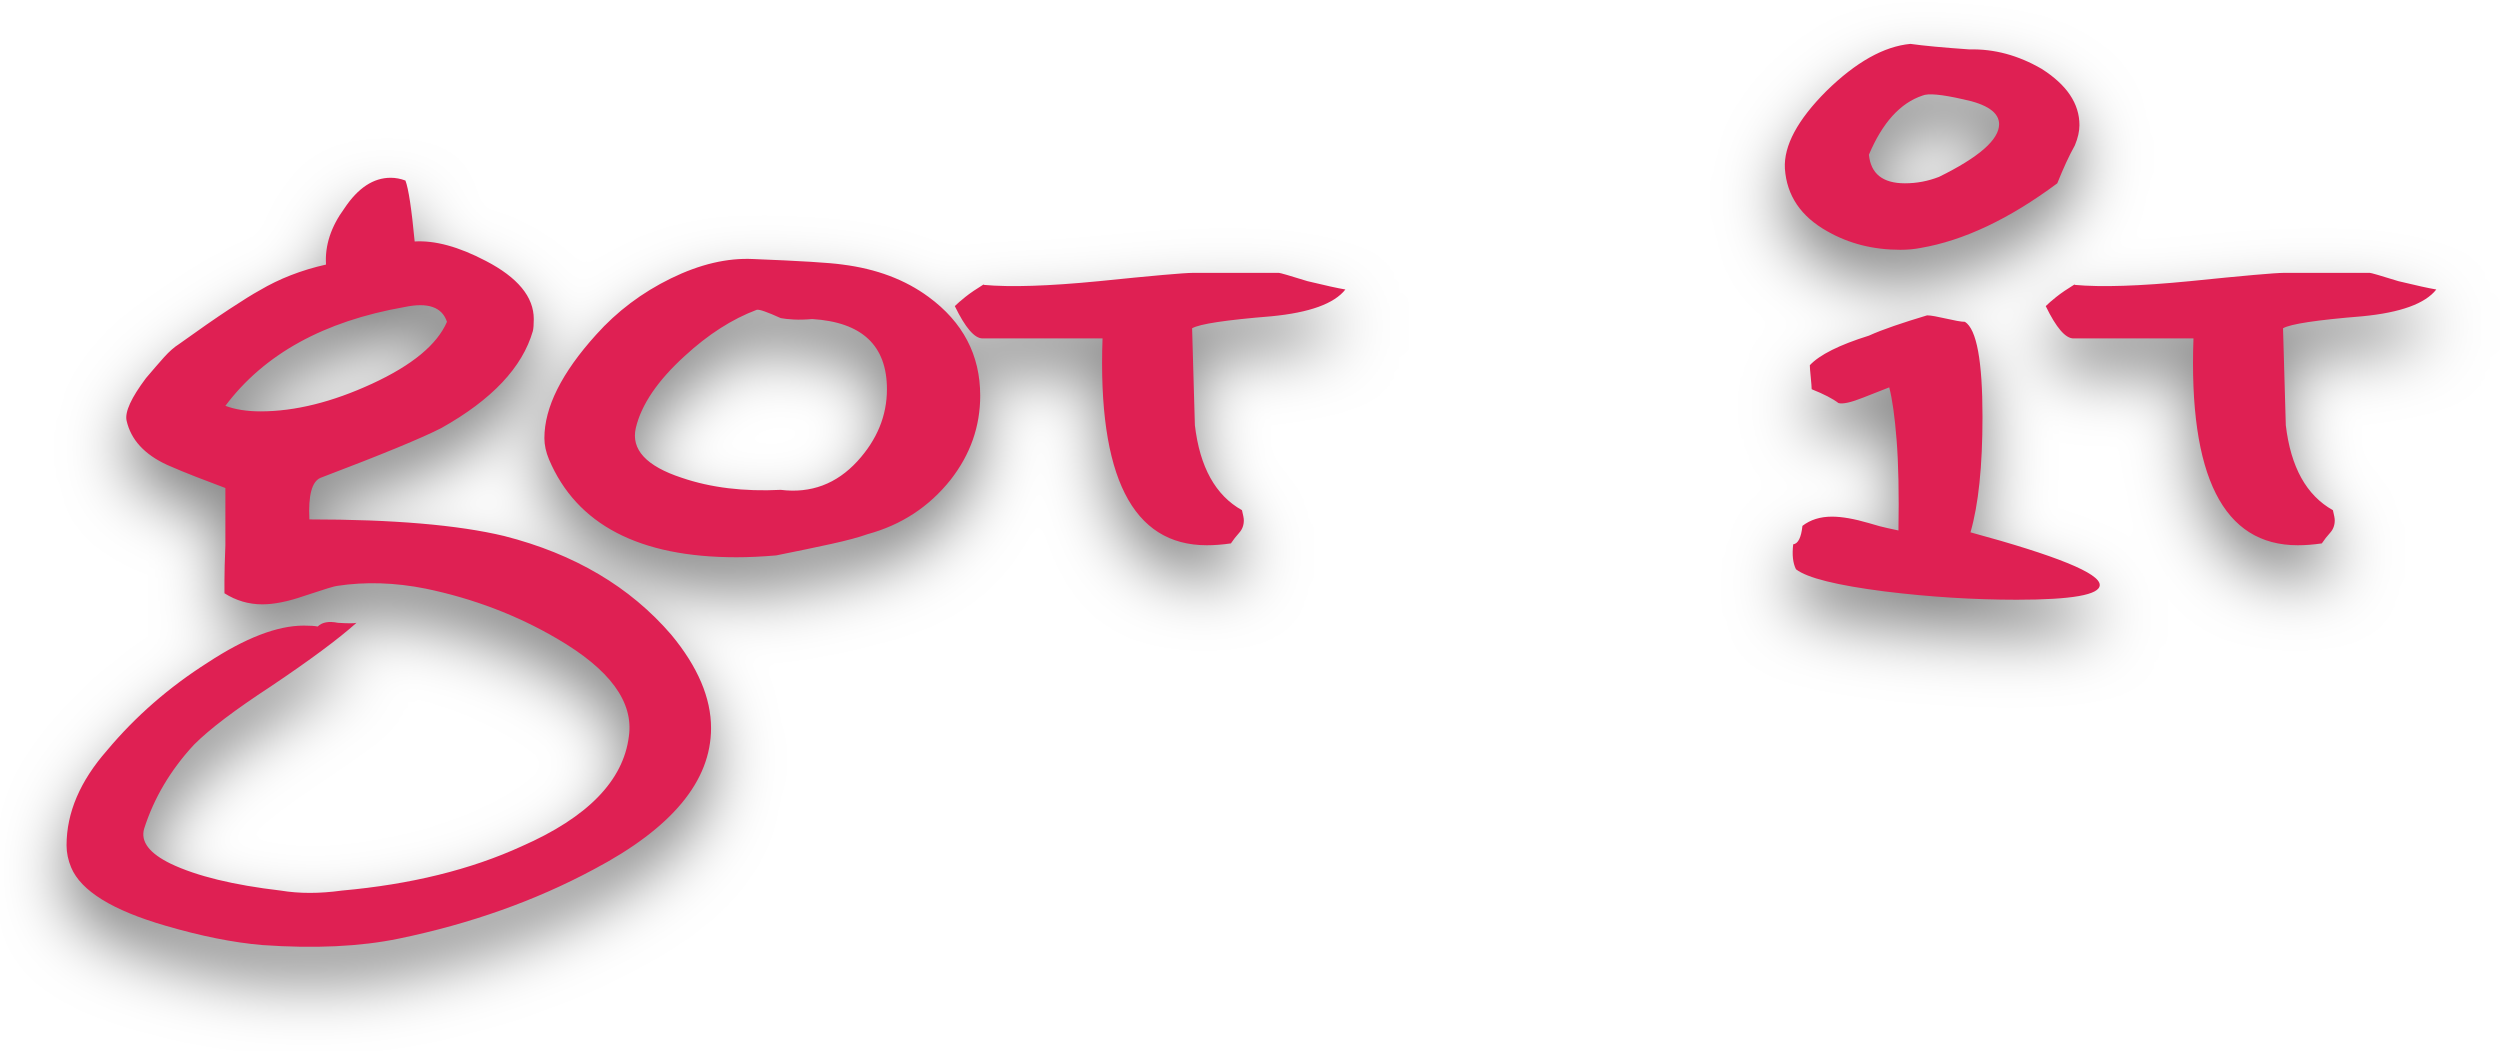
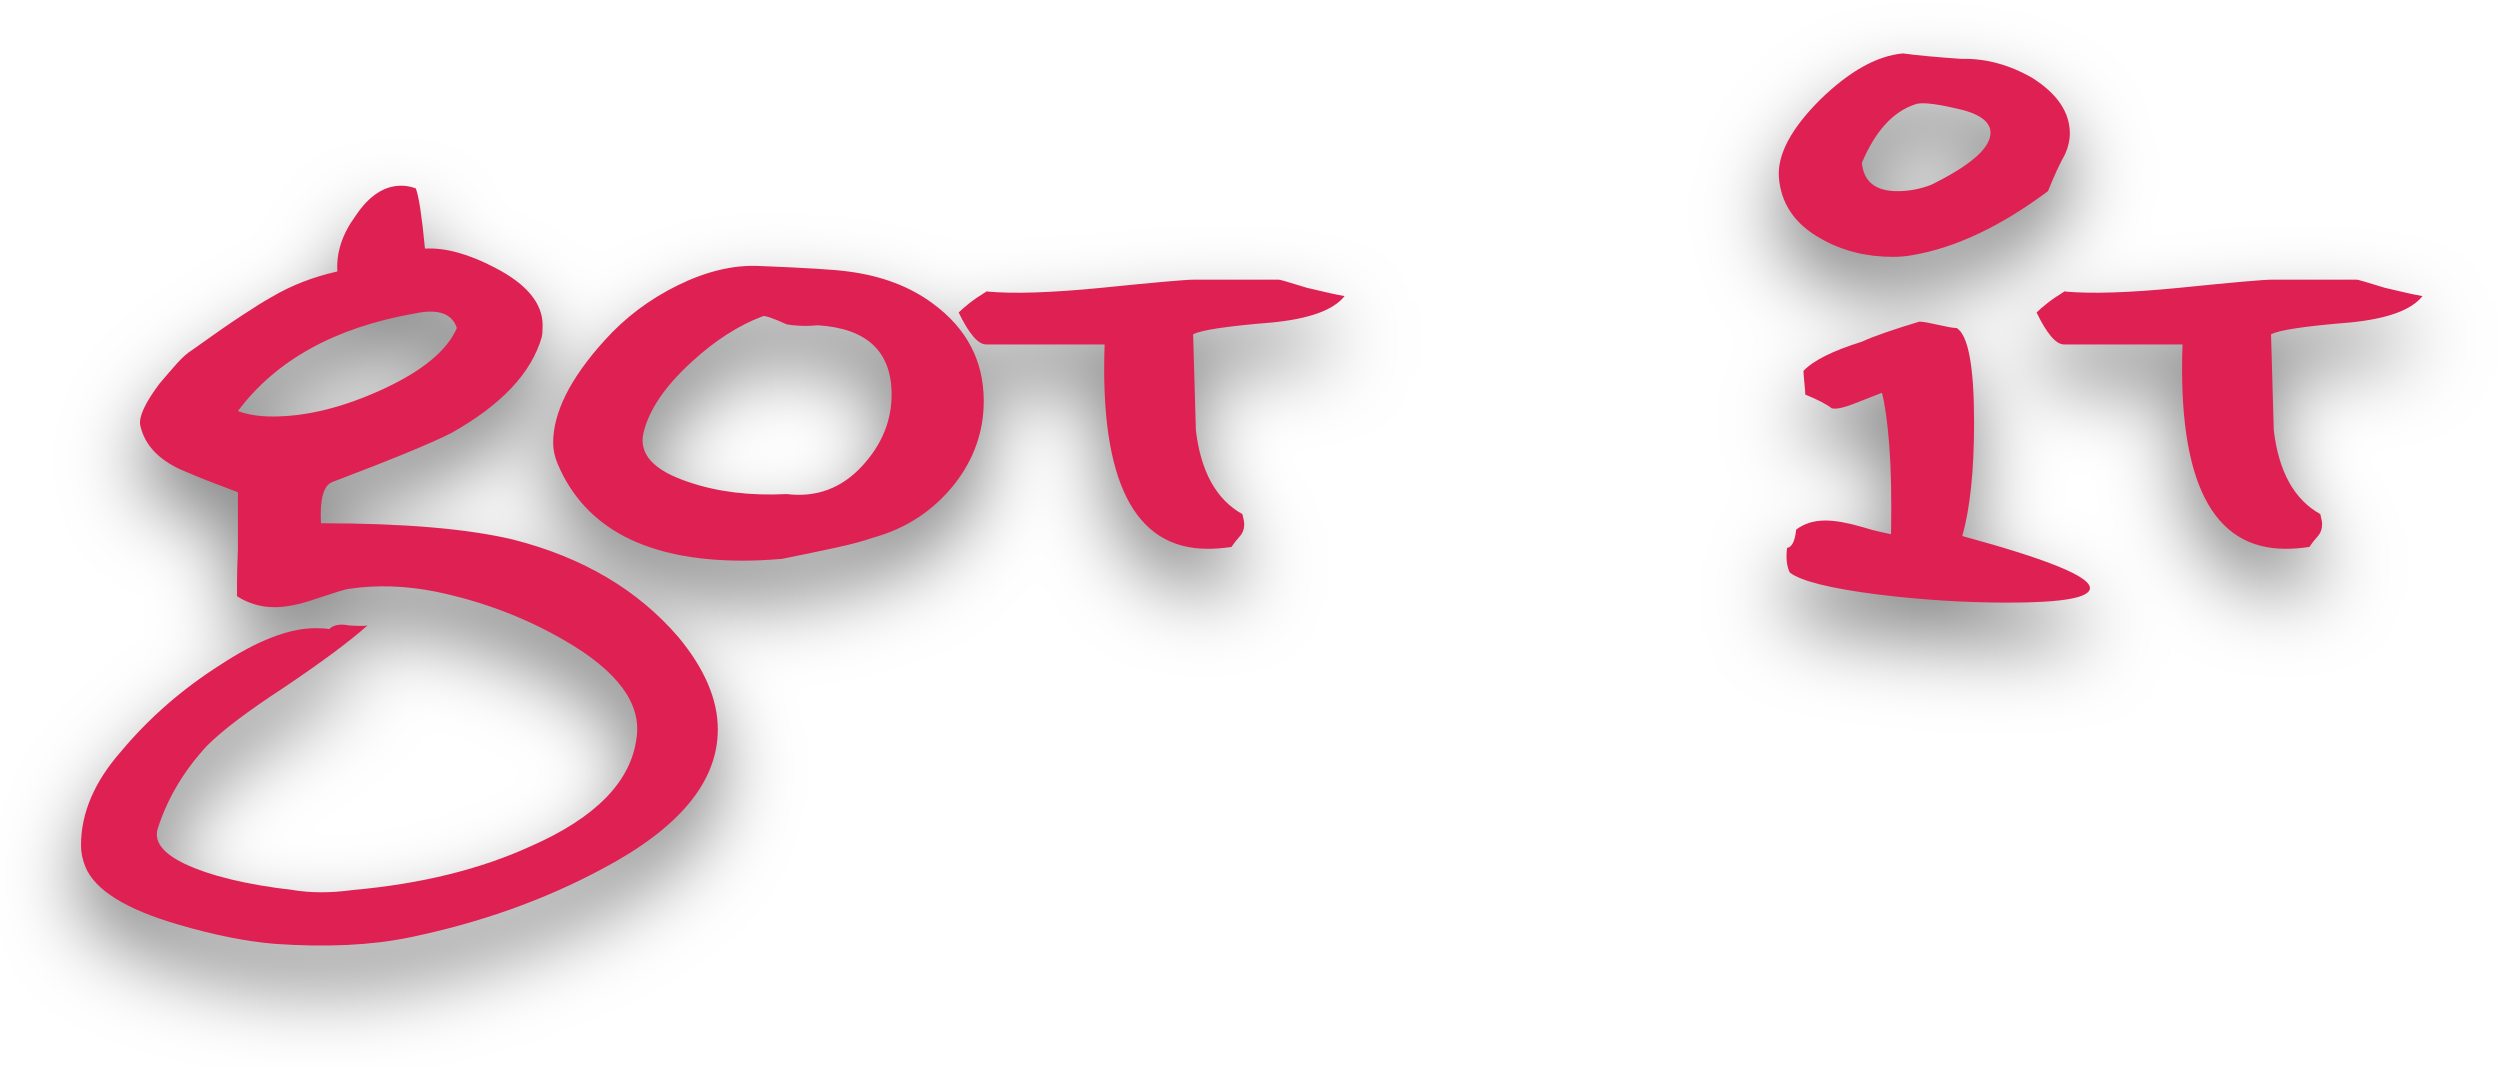
- <svg xmlns="http://www.w3.org/2000/svg" xmlns:xlink="http://www.w3.org/1999/xlink" width="157px" height="66px" viewBox="0 0 157 66" version="1.1">
+ <svg xmlns="http://www.w3.org/2000/svg" xmlns:xlink="http://www.w3.org/1999/xlink" width="129px" height="55px" viewBox="0 0 129 55" version="1.1">
  <defs>
-     <path d="M63.161,213.867 C64.823,215.877 65.654,217.829 65.654,219.723 C65.654,223.048 63.199,226.005 58.29,228.595 C54.617,230.567 50.539,232.016 46.055,232.944 C43.619,233.447 40.759,233.582 37.473,233.35 C35.656,233.195 33.627,232.789 31.384,232.132 C28.06,231.166 26.088,229.948 25.47,228.479 C25.277,228.015 25.18,227.551 25.18,227.087 C25.18,225.039 26.03,223.048 27.731,221.115 C29.51,218.989 31.616,217.153 34.052,215.606 C36.41,214.06 38.42,213.287 40.082,213.287 C40.469,213.287 40.759,213.306 40.952,213.345 C41.223,213.074 41.648,212.997 42.228,213.113 C42.846,213.152 43.233,213.152 43.387,213.113 C42.266,214.118 40.469,215.452 37.995,217.114 C36.874,217.848 35.917,218.515 35.125,219.114 C34.332,219.714 33.685,220.265 33.182,220.767 C31.713,222.352 30.669,224.111 30.051,226.044 C29.819,226.856 30.379,227.59 31.732,228.247 C33.356,229.02 35.656,229.581 38.633,229.929 C39.792,230.122 41.068,230.122 42.46,229.929 C46.789,229.542 50.558,228.614 53.767,227.145 C57.903,225.329 60.145,223.029 60.493,220.245 C60.802,218.08 59.295,216.032 55.97,214.099 C53.458,212.63 50.713,211.586 47.736,210.967 C45.804,210.581 43.948,210.523 42.17,210.794 C42.054,210.794 41.358,211.006 40.082,211.431 C39.077,211.779 38.207,211.953 37.473,211.953 C36.622,211.953 35.83,211.721 35.096,211.257 L35.096,210.446 C35.096,209.943 35.115,209.209 35.154,208.242 L35.154,204.647 C34.535,204.415 33.926,204.183 33.327,203.951 C32.728,203.719 32.119,203.468 31.5,203.197 C30.07,202.54 29.22,201.612 28.949,200.414 C28.833,199.873 29.239,198.984 30.167,197.747 C30.592,197.244 30.969,196.809 31.297,196.442 C31.626,196.075 31.945,195.795 32.254,195.601 C33.491,194.712 34.535,193.987 35.385,193.427 C36.236,192.866 36.874,192.47 37.299,192.238 C38.536,191.504 39.928,190.962 41.474,190.615 C41.397,189.416 41.783,188.237 42.634,187.077 C43.484,185.802 44.451,185.164 45.533,185.164 C45.842,185.164 46.151,185.222 46.461,185.338 C46.654,185.84 46.847,187.116 47.041,189.165 C48.316,189.088 49.805,189.493 51.505,190.383 C53.516,191.426 54.521,192.644 54.521,194.036 C54.521,194.384 54.501,194.635 54.463,194.79 C53.806,197.07 51.892,199.1 48.722,200.878 C47.524,201.497 44.992,202.54 41.126,204.009 C40.585,204.241 40.353,205.111 40.43,206.619 C45.688,206.619 49.766,206.966 52.665,207.662 C57.072,208.783 60.571,210.852 63.161,213.867 Z M49.07,194.21 C48.761,193.282 47.872,192.973 46.403,193.282 C41.339,194.171 37.589,196.239 35.154,199.486 C35.772,199.718 36.507,199.834 37.357,199.834 C39.522,199.834 41.861,199.254 44.373,198.095 C46.886,196.935 48.452,195.64 49.07,194.21 Z M79.31,192.644 C81.474,194.229 82.557,196.297 82.557,198.849 C82.557,200.781 81.938,202.54 80.701,204.125 C79.348,205.826 77.609,206.966 75.482,207.546 C74.941,207.74 74.187,207.943 73.221,208.155 C72.255,208.368 71.095,208.609 69.742,208.88 C69.278,208.919 68.843,208.948 68.437,208.967 C68.031,208.986 67.635,208.996 67.249,208.996 C61.141,208.996 57.217,206.947 55.477,202.85 C55.284,202.386 55.188,201.941 55.188,201.516 C55.188,199.583 56.27,197.418 58.435,195.021 C59.749,193.552 61.315,192.373 63.132,191.484 C64.948,190.595 66.669,190.189 68.292,190.267 C71.23,190.383 73.105,190.499 73.917,190.615 C76.043,190.885 77.841,191.562 79.31,192.644 Z M72.003,194.036 C71.578,194.074 71.192,194.084 70.844,194.065 C70.496,194.045 70.225,194.016 70.032,193.978 C69.181,193.591 68.679,193.417 68.524,193.456 C66.978,194.036 65.47,195.002 64.001,196.355 C62.3,197.901 61.276,199.409 60.928,200.878 C60.619,202.231 61.585,203.275 63.827,204.009 C65.644,204.628 67.712,204.879 70.032,204.763 C71.926,204.995 73.53,204.396 74.845,202.965 C76.082,201.612 76.7,200.105 76.7,198.443 C76.7,195.698 75.135,194.229 72.003,194.036 Z M105.49,192.18 C104.794,193.069 103.248,193.63 100.851,193.862 C97.991,194.094 96.328,194.345 95.864,194.616 L96.038,200.704 C96.348,203.333 97.333,205.111 98.996,206.039 C99.073,206.348 99.112,206.561 99.112,206.677 C99.112,206.986 99.015,207.247 98.822,207.459 C98.628,207.672 98.454,207.894 98.3,208.126 C98.029,208.165 97.768,208.194 97.517,208.213 C97.266,208.233 97.024,208.242 96.792,208.242 C92.115,208.242 89.931,203.913 90.24,195.253 L82.702,195.253 C82.199,195.253 81.619,194.577 80.962,193.224 C81.117,193.069 81.339,192.876 81.629,192.644 C81.919,192.412 82.315,192.142 82.818,191.832 L82.76,191.89 C83.61,191.968 84.635,191.987 85.833,191.948 C87.031,191.91 88.423,191.813 90.008,191.658 C93.41,191.31 95.381,191.136 95.922,191.136 L101.315,191.136 C101.392,191.136 101.992,191.31 103.113,191.658 C104.234,191.929 105.026,192.103 105.49,192.18 Z M151.299,183.134 C150.951,183.753 150.583,184.545 150.197,185.512 C147.182,187.754 144.321,189.107 141.615,189.571 C141.422,189.609 141.219,189.638 141.006,189.658 C140.794,189.677 140.571,189.687 140.339,189.687 C138.638,189.687 137.112,189.3 135.759,188.527 C134.096,187.599 133.207,186.285 133.091,184.584 C133.014,183.154 133.884,181.53 135.701,179.713 C137.556,177.896 139.315,176.911 140.977,176.756 C141.789,176.872 143.026,176.988 144.688,177.104 C146.235,177.065 147.742,177.471 149.211,178.322 C150.796,179.327 151.589,180.506 151.589,181.859 C151.589,182.245 151.492,182.671 151.299,183.134 Z M144.746,207.43 C150.158,208.899 152.864,210.001 152.864,210.736 C152.864,211.354 151.125,211.663 147.646,211.663 C144.94,211.663 142.176,211.489 139.354,211.141 C136.338,210.755 134.483,210.291 133.787,209.75 C133.594,209.363 133.536,208.841 133.613,208.184 C133.922,208.146 134.116,207.759 134.193,207.024 C134.695,206.638 135.314,206.445 136.048,206.445 C136.667,206.445 137.44,206.58 138.368,206.851 C138.87,207.005 139.267,207.111 139.557,207.169 C139.846,207.227 140.069,207.276 140.223,207.314 C140.262,204.995 140.223,203.101 140.107,201.632 C139.991,200.163 139.837,199.061 139.644,198.327 L138.02,198.964 C137.247,199.274 136.725,199.39 136.454,199.312 C136.106,199.042 135.546,198.752 134.773,198.443 C134.773,198.327 134.753,198.075 134.715,197.689 C134.676,197.302 134.657,197.051 134.657,196.935 C135.275,196.278 136.512,195.659 138.368,195.079 C138.793,194.886 139.315,194.683 139.933,194.471 C140.552,194.258 141.248,194.036 142.021,193.804 C142.137,193.804 142.301,193.823 142.514,193.862 C142.726,193.9 142.958,193.949 143.21,194.007 C143.461,194.065 143.693,194.113 143.905,194.152 C144.118,194.19 144.282,194.21 144.398,194.21 C145.133,194.674 145.5,196.664 145.5,200.182 C145.5,203.275 145.249,205.691 144.746,207.43 Z M146.544,181.801 C146.544,181.066 145.79,180.544 144.282,180.235 C142.929,179.926 142.079,179.849 141.731,180.003 C140.339,180.467 139.218,181.704 138.368,183.714 C138.484,184.913 139.238,185.512 140.629,185.512 C141.364,185.512 142.079,185.377 142.775,185.106 C145.287,183.869 146.544,182.767 146.544,181.801 Z M174,192.18 C173.304,193.069 171.758,193.63 169.361,193.862 C166.501,194.094 164.838,194.345 164.374,194.616 L164.548,200.704 C164.858,203.333 165.843,205.111 167.506,206.039 C167.583,206.348 167.622,206.561 167.622,206.677 C167.622,206.986 167.525,207.247 167.332,207.459 C167.138,207.672 166.964,207.894 166.81,208.126 C166.539,208.165 166.278,208.194 166.027,208.213 C165.776,208.233 165.534,208.242 165.302,208.242 C160.625,208.242 158.441,203.913 158.75,195.253 L151.212,195.253 C150.709,195.253 150.129,194.577 149.472,193.224 C149.627,193.069 149.849,192.876 150.139,192.644 C150.429,192.412 150.825,192.142 151.328,191.832 L151.27,191.89 C152.12,191.968 153.145,191.987 154.343,191.948 C155.541,191.91 156.933,191.813 158.518,191.658 C161.92,191.31 163.891,191.136 164.432,191.136 L169.825,191.136 C169.902,191.136 170.502,191.31 171.623,191.658 C172.744,191.929 173.536,192.103 174,192.18 Z" id="path-1" />
-     <filter x="-4.7%" y="-8.8%" width="109.4%" height="124.7%" filterUnits="objectBoundingBox" id="filter-2">
+     <path d="M56.015,206.885 C57.364,208.516 58.039,210.101 58.039,211.639 C58.039,214.338 56.046,216.739 52.06,218.842 C49.079,220.442 45.768,221.619 42.127,222.372 C40.15,222.78 37.828,222.89 35.16,222.702 C33.685,222.576 32.037,222.247 30.217,221.713 C27.518,220.929 25.918,219.94 25.415,218.748 C25.258,218.371 25.18,217.994 25.18,217.618 C25.18,215.954 25.87,214.338 27.251,212.769 C28.695,211.043 30.405,209.552 32.383,208.297 C34.297,207.041 35.929,206.414 37.278,206.414 C37.592,206.414 37.828,206.429 37.985,206.461 C38.204,206.241 38.55,206.178 39.02,206.273 C39.522,206.304 39.836,206.304 39.962,206.273 C39.052,207.089 37.592,208.171 35.584,209.521 C34.674,210.117 33.897,210.658 33.253,211.145 C32.61,211.631 32.084,212.079 31.676,212.487 C30.484,213.773 29.637,215.201 29.134,216.77 C28.946,217.429 29.401,218.026 30.5,218.559 C31.818,219.187 33.685,219.642 36.102,219.924 C37.043,220.081 38.079,220.081 39.209,219.924 C42.724,219.611 45.783,218.857 48.388,217.665 C51.746,216.19 53.567,214.322 53.849,212.063 C54.1,210.305 52.876,208.642 50.177,207.073 C48.137,205.88 45.909,205.033 43.492,204.531 C41.923,204.217 40.417,204.17 38.973,204.389 C38.879,204.389 38.314,204.562 37.278,204.907 C36.462,205.19 35.756,205.331 35.16,205.331 C34.47,205.331 33.826,205.143 33.23,204.766 L33.23,204.107 C33.23,203.699 33.246,203.103 33.277,202.318 L33.277,199.399 C32.775,199.211 32.281,199.023 31.794,198.835 C31.308,198.646 30.813,198.442 30.311,198.223 C29.15,197.689 28.46,196.936 28.24,195.963 C28.146,195.524 28.475,194.802 29.229,193.797 C29.574,193.389 29.88,193.036 30.146,192.738 C30.413,192.44 30.672,192.213 30.923,192.056 C31.928,191.334 32.775,190.745 33.465,190.29 C34.156,189.835 34.674,189.514 35.019,189.325 C36.023,188.729 37.153,188.29 38.408,188.007 C38.346,187.034 38.659,186.077 39.35,185.135 C40.04,184.1 40.825,183.582 41.704,183.582 C41.955,183.582 42.206,183.629 42.457,183.723 C42.614,184.131 42.771,185.167 42.928,186.83 C43.963,186.767 45.172,187.097 46.552,187.819 C48.184,188.666 49,189.655 49,190.785 C49,191.067 48.985,191.271 48.953,191.397 C48.42,193.248 46.866,194.896 44.293,196.34 C43.32,196.842 41.264,197.689 38.126,198.882 C37.686,199.07 37.498,199.776 37.561,201 C41.829,201 45.14,201.282 47.494,201.847 C51.072,202.758 53.912,204.437 56.015,206.885 Z M44.575,190.926 C44.324,190.173 43.602,189.922 42.41,190.173 C38.298,190.894 35.254,192.573 33.277,195.21 C33.779,195.398 34.375,195.492 35.066,195.492 C36.823,195.492 38.722,195.021 40.762,194.08 C42.802,193.138 44.073,192.087 44.575,190.926 Z M69.125,189.655 C70.883,190.942 71.761,192.621 71.761,194.692 C71.761,196.261 71.259,197.689 70.255,198.976 C69.157,200.357 67.744,201.282 66.018,201.753 C65.579,201.91 64.967,202.075 64.182,202.248 C63.398,202.42 62.456,202.616 61.358,202.836 C60.981,202.867 60.628,202.891 60.299,202.907 C59.969,202.922 59.647,202.93 59.333,202.93 C54.375,202.93 51.189,201.267 49.777,197.94 C49.62,197.563 49.542,197.203 49.542,196.857 C49.542,195.288 50.42,193.531 52.178,191.585 C53.245,190.392 54.516,189.435 55.991,188.713 C57.466,187.991 58.863,187.662 60.181,187.725 C62.566,187.819 64.088,187.913 64.747,188.007 C66.473,188.227 67.933,188.776 69.125,189.655 Z M63.194,190.785 C62.848,190.816 62.535,190.824 62.252,190.808 C61.97,190.792 61.75,190.769 61.593,190.738 C60.903,190.424 60.495,190.282 60.369,190.314 C59.114,190.785 57.89,191.569 56.697,192.668 C55.316,193.923 54.485,195.147 54.202,196.34 C53.951,197.438 54.736,198.285 56.556,198.882 C58.031,199.384 59.71,199.588 61.593,199.494 C63.131,199.682 64.433,199.195 65.5,198.034 C66.505,196.936 67.007,195.712 67.007,194.362 C67.007,192.134 65.736,190.942 63.194,190.785 Z M90.38,189.278 C89.815,190 88.56,190.455 86.614,190.643 C84.291,190.832 82.942,191.036 82.565,191.255 L82.707,196.198 C82.958,198.332 83.758,199.776 85.107,200.529 C85.17,200.78 85.202,200.953 85.202,201.047 C85.202,201.298 85.123,201.51 84.966,201.683 C84.809,201.855 84.668,202.036 84.543,202.224 C84.323,202.255 84.111,202.279 83.907,202.295 C83.703,202.31 83.507,202.318 83.319,202.318 C79.521,202.318 77.748,198.803 77.999,191.773 L71.879,191.773 C71.471,191.773 71,191.224 70.467,190.126 C70.592,190 70.773,189.843 71.008,189.655 C71.244,189.466 71.565,189.247 71.973,188.996 L71.926,189.043 C72.617,189.106 73.448,189.121 74.421,189.09 C75.394,189.058 76.524,188.98 77.811,188.854 C80.573,188.572 82.173,188.431 82.612,188.431 L86.99,188.431 C87.053,188.431 87.54,188.572 88.45,188.854 C89.36,189.074 90.003,189.215 90.38,189.278 Z M127.57,181.934 C127.287,182.436 126.989,183.08 126.675,183.864 C124.227,185.685 121.905,186.783 119.708,187.16 C119.551,187.191 119.386,187.215 119.214,187.23 C119.041,187.246 118.861,187.254 118.672,187.254 C117.292,187.254 116.052,186.94 114.954,186.312 C113.604,185.559 112.882,184.492 112.788,183.111 C112.725,181.95 113.431,180.632 114.906,179.157 C116.413,177.682 117.841,176.882 119.19,176.756 C119.849,176.85 120.854,176.944 122.203,177.038 C123.459,177.007 124.683,177.337 125.875,178.027 C127.162,178.843 127.805,179.8 127.805,180.899 C127.805,181.213 127.727,181.558 127.57,181.934 Z M122.25,201.659 C126.644,202.852 128.841,203.746 128.841,204.342 C128.841,204.845 127.429,205.096 124.604,205.096 C122.407,205.096 120.163,204.954 117.872,204.672 C115.424,204.358 113.918,203.981 113.353,203.542 C113.196,203.228 113.149,202.805 113.212,202.271 C113.463,202.24 113.62,201.926 113.682,201.33 C114.09,201.016 114.593,200.859 115.189,200.859 C115.691,200.859 116.319,200.969 117.072,201.188 C117.48,201.314 117.802,201.4 118.037,201.447 C118.272,201.494 118.453,201.534 118.578,201.565 C118.61,199.682 118.578,198.144 118.484,196.952 C118.39,195.759 118.265,194.864 118.108,194.268 L116.789,194.786 C116.162,195.037 115.738,195.131 115.518,195.068 C115.236,194.849 114.781,194.613 114.153,194.362 C114.153,194.268 114.138,194.064 114.106,193.75 C114.075,193.437 114.059,193.233 114.059,193.138 C114.561,192.605 115.565,192.103 117.072,191.632 C117.417,191.475 117.841,191.31 118.343,191.138 C118.845,190.965 119.41,190.785 120.038,190.596 C120.132,190.596 120.265,190.612 120.438,190.643 C120.61,190.675 120.799,190.714 121.003,190.761 C121.207,190.808 121.395,190.847 121.568,190.879 C121.74,190.91 121.874,190.926 121.968,190.926 C122.564,191.302 122.862,192.919 122.862,195.775 C122.862,198.285 122.658,200.247 122.25,201.659 Z M123.71,180.852 C123.71,180.255 123.098,179.832 121.874,179.581 C120.775,179.329 120.085,179.267 119.802,179.392 C118.672,179.769 117.762,180.773 117.072,182.405 C117.166,183.378 117.778,183.864 118.908,183.864 C119.504,183.864 120.085,183.755 120.65,183.535 C122.69,182.531 123.71,181.636 123.71,180.852 Z M146,189.278 C145.435,190 144.18,190.455 142.234,190.643 C139.912,190.832 138.562,191.036 138.185,191.255 L138.327,196.198 C138.578,198.332 139.378,199.776 140.728,200.529 C140.79,200.78 140.822,200.953 140.822,201.047 C140.822,201.298 140.743,201.51 140.586,201.683 C140.429,201.855 140.288,202.036 140.163,202.224 C139.943,202.255 139.731,202.279 139.527,202.295 C139.323,202.31 139.127,202.318 138.939,202.318 C135.141,202.318 133.368,198.803 133.619,191.773 L127.499,191.773 C127.091,191.773 126.62,191.224 126.087,190.126 C126.212,190 126.393,189.843 126.628,189.655 C126.864,189.466 127.185,189.247 127.593,188.996 L127.546,189.043 C128.237,189.106 129.068,189.121 130.041,189.09 C131.014,189.058 132.144,188.98 133.431,188.854 C136.193,188.572 137.793,188.431 138.232,188.431 L142.611,188.431 C142.673,188.431 143.16,188.572 144.07,188.854 C144.98,189.074 145.623,189.215 146,189.278 Z" id="path-1" />
+     <filter x="-5.8%" y="-10.9%" width="111.6%" height="130.4%" filterUnits="objectBoundingBox" id="filter-2">
      <feOffset dx="0" dy="2" in="SourceAlpha" result="shadowOffsetOuter1" />
      <feGaussianBlur stdDeviation="2" in="shadowOffsetOuter1" result="shadowBlurOuter1" />
      <feColorMatrix values="0 0 0 0 0   0 0 0 0 0   0 0 0 0 0  0 0 0 0.5 0" type="matrix" in="shadowBlurOuter1" />
    </filter>
  </defs>
  <g id="Symbols" stroke="none" stroke-width="1" fill="none" fill-rule="evenodd">
    <g id="iPhone-SE" transform="translate(-21, -174)">
      <g id="gOT-IT">
        <use fill="black" fill-opacity="1" filter="url(#filter-2)" xlink:href="#path-1" />
        <use fill="#DF2053" fill-rule="evenodd" xlink:href="#path-1" />
      </g>
    </g>
  </g>
</svg>
